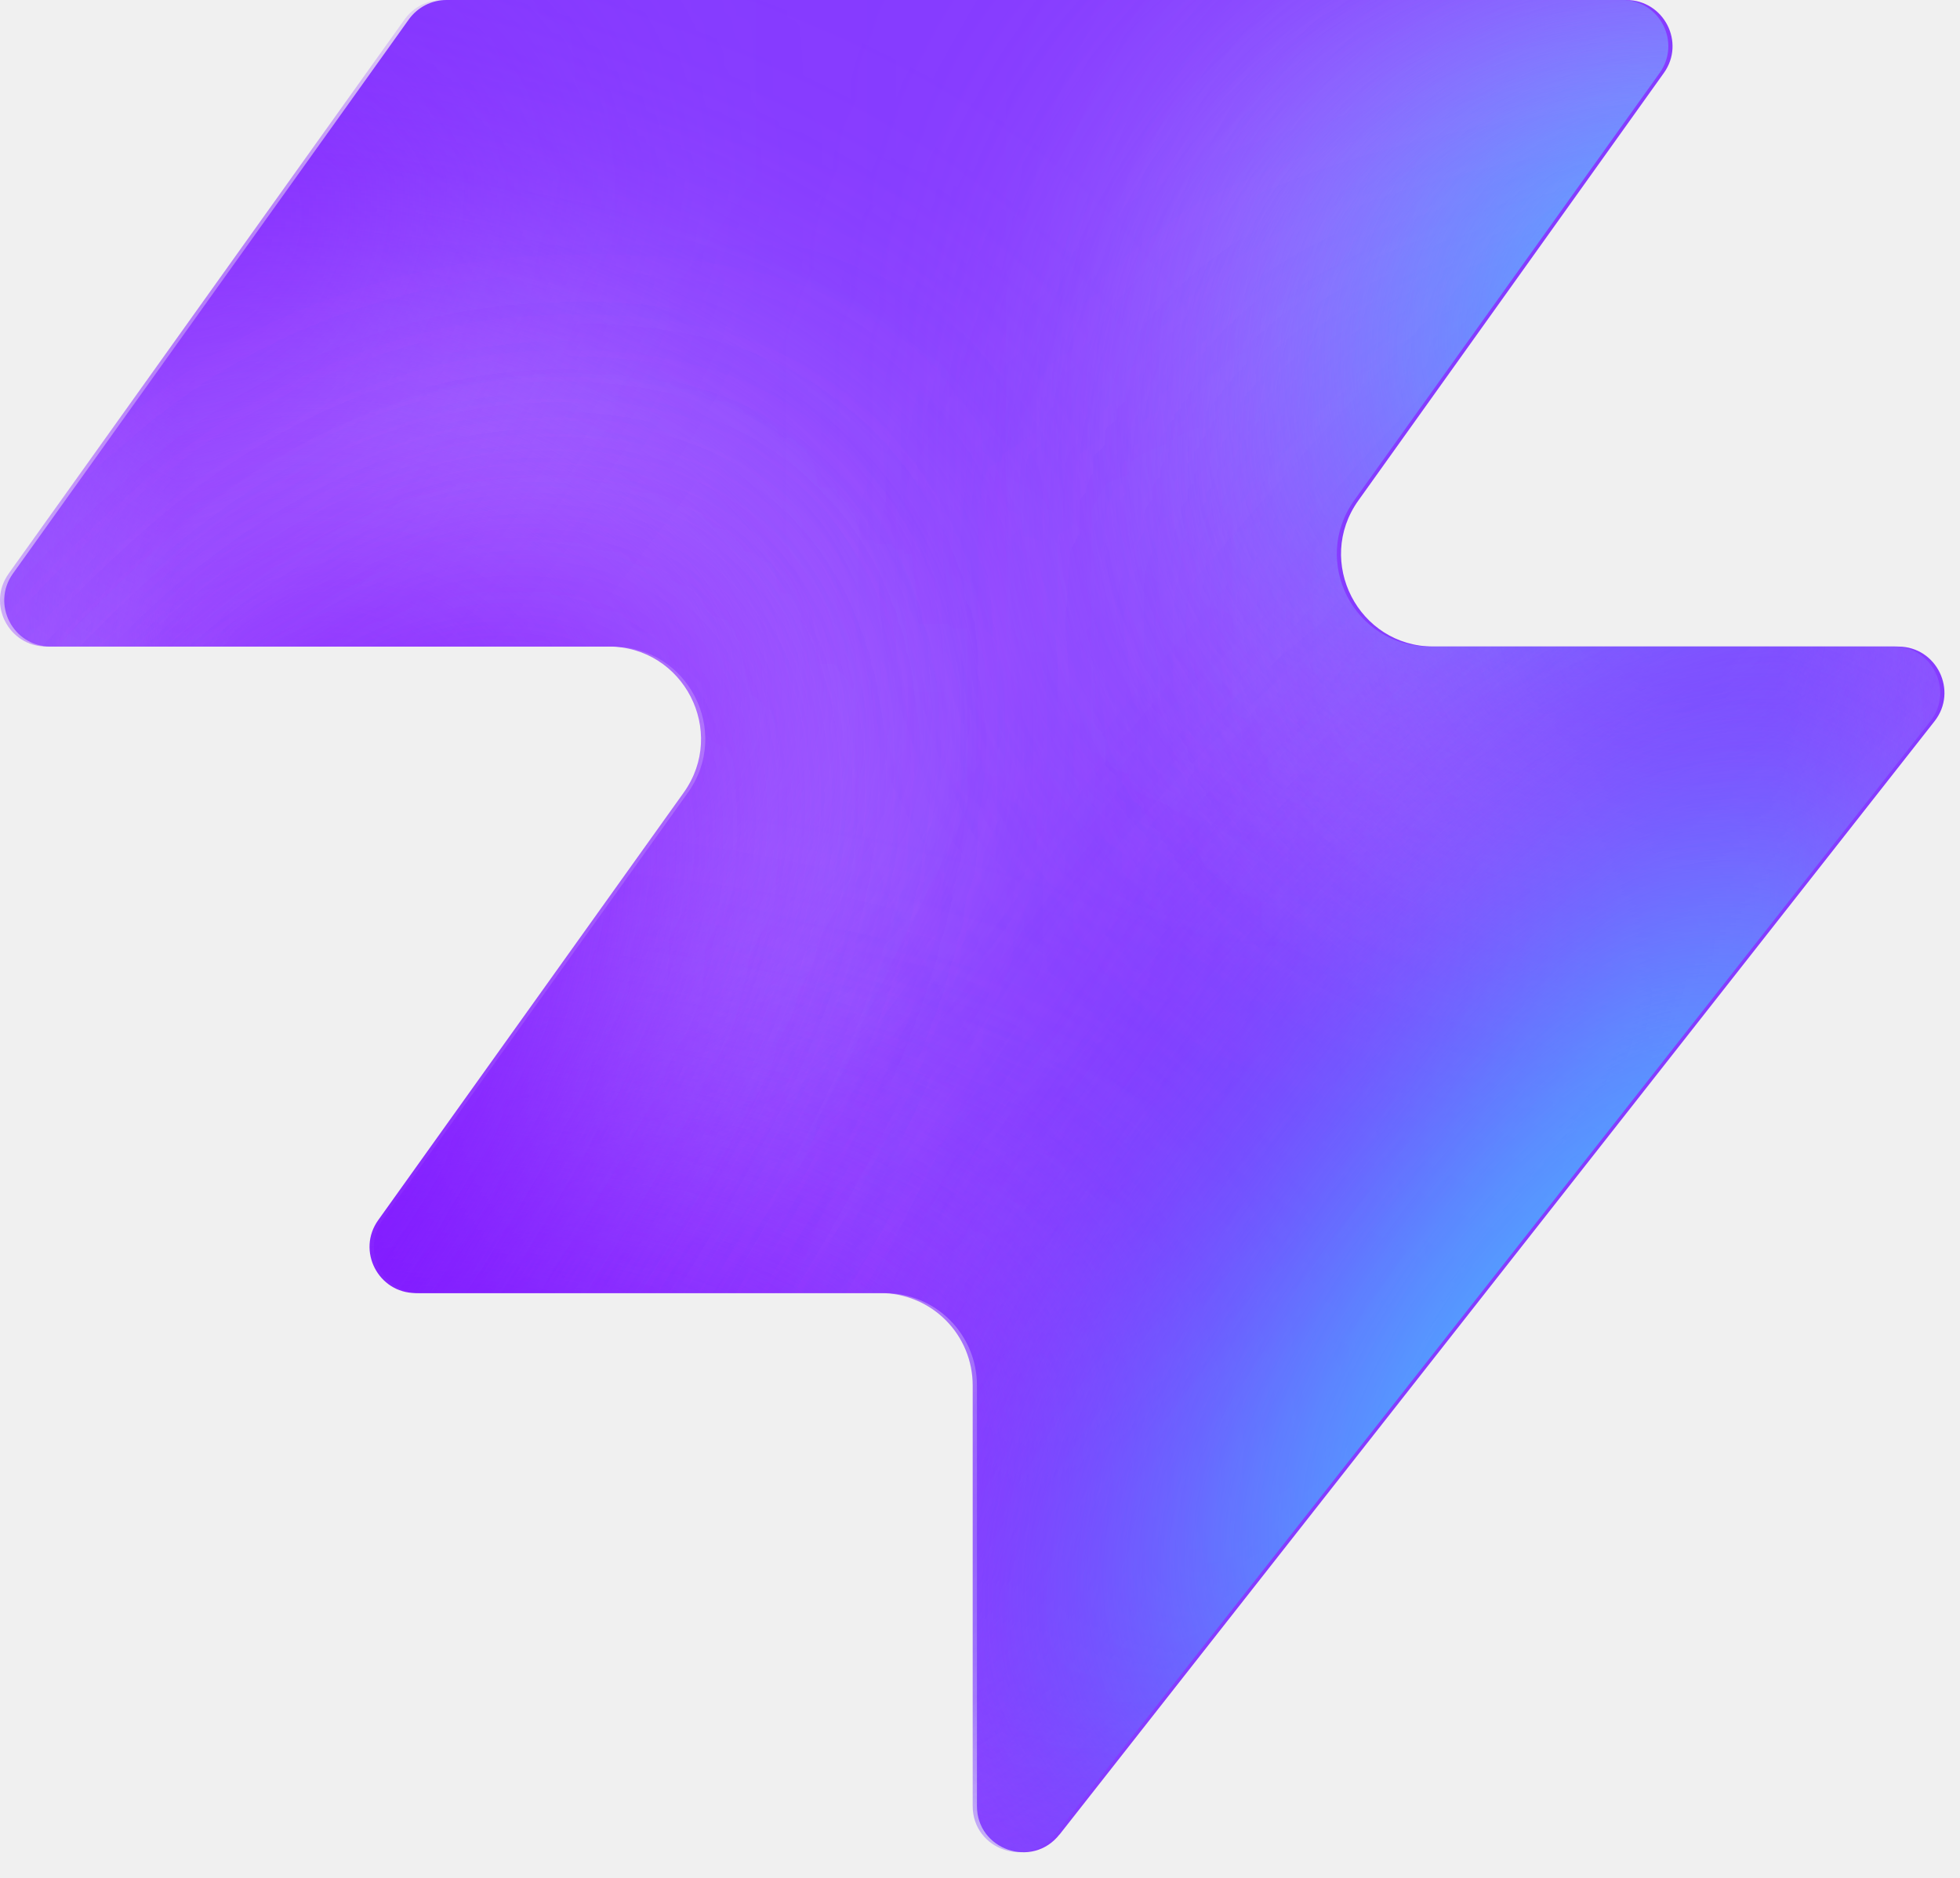
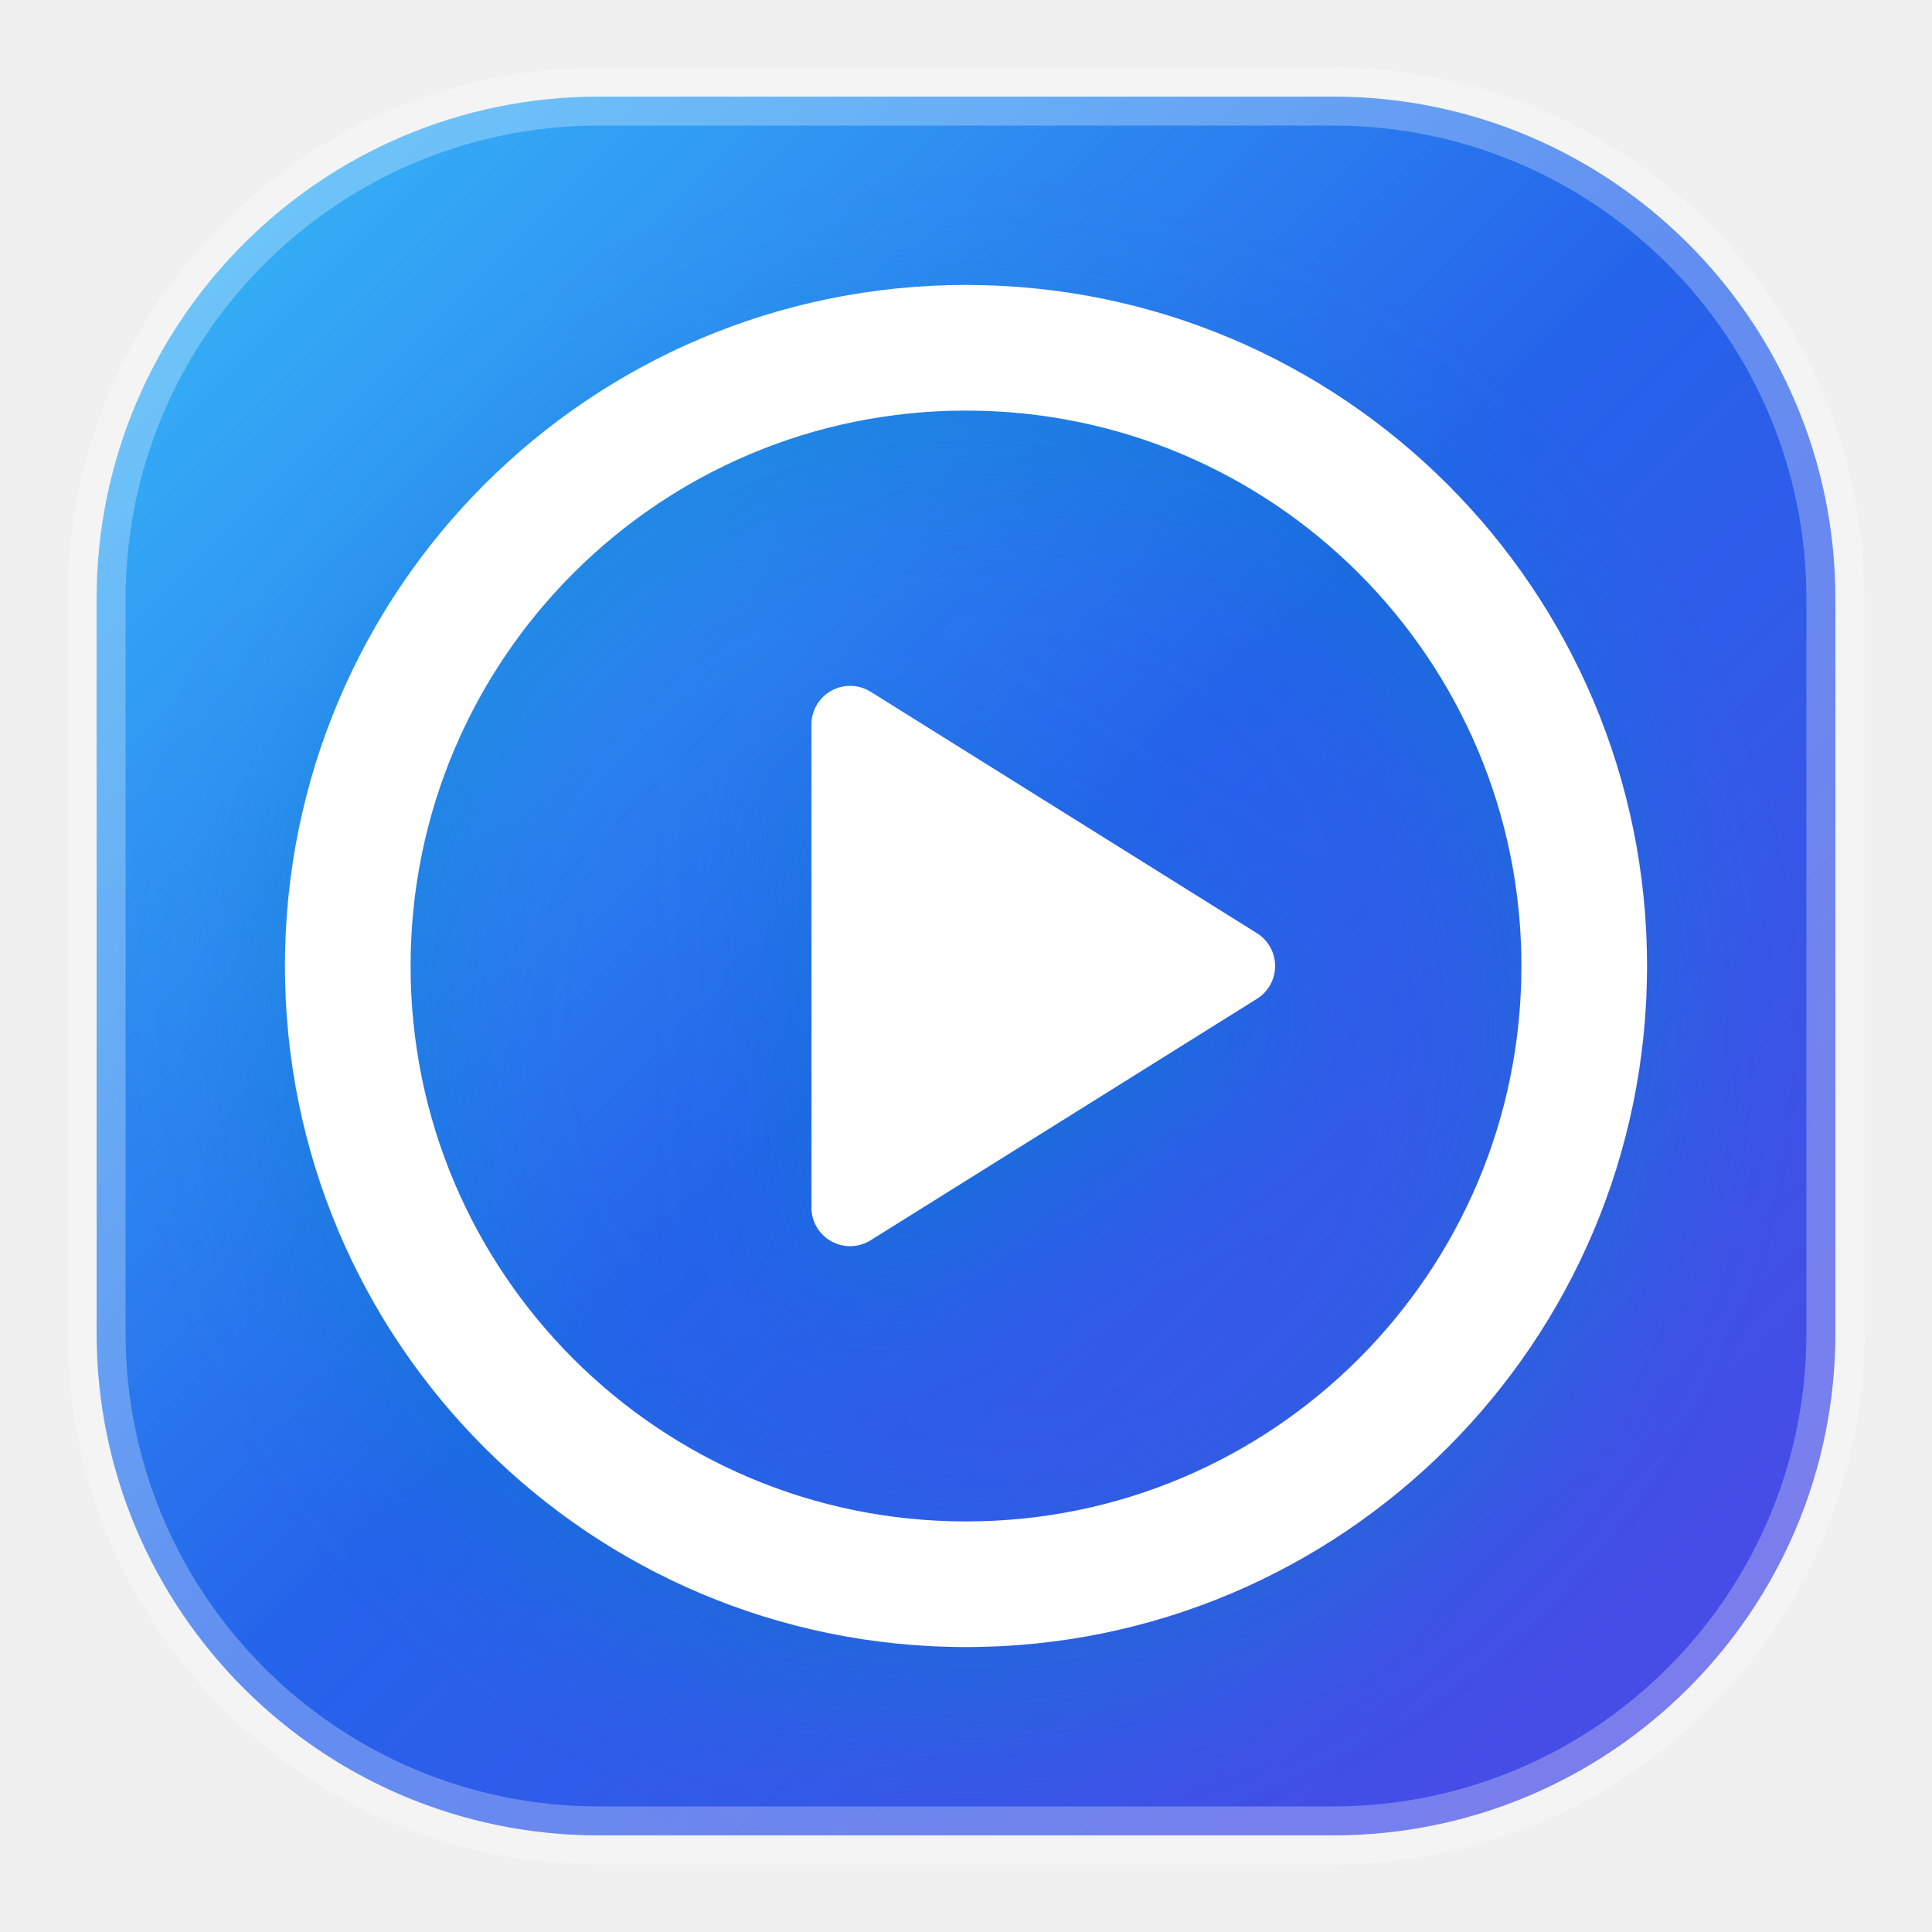
- <svg xmlns="http://www.w3.org/2000/svg" width="48" height="46" fill="none" viewBox="0 0 48 46">
-   <path fill="#863bff" d="M25.946 44.938c-.664.845-2.021.375-2.021-.698V33.937a2.26 2.26 0 0 0-2.262-2.262H10.287c-.92 0-1.456-1.04-.92-1.788l7.48-10.471c1.07-1.497 0-3.578-1.842-3.578H1.237c-.92 0-1.456-1.04-.92-1.788L10.013.474c.214-.297.556-.474.92-.474h28.894c.92 0 1.456 1.04.92 1.788l-7.48 10.471c-1.07 1.498 0 3.579 1.842 3.579h11.377c.943 0 1.473 1.088.89 1.83L25.947 44.94z" style="fill:#863bff;fill:color(display-p3 .525 .23 1);fill-opacity:1" />
-   <mask id="a" width="48" height="46" x="0" y="0" maskUnits="userSpaceOnUse" style="mask-type:alpha">
-     <path fill="#000" d="M25.842 44.938c-.664.844-2.021.375-2.021-.698V33.937a2.26 2.26 0 0 0-2.262-2.262H10.183c-.92 0-1.456-1.04-.92-1.788l7.48-10.471c1.07-1.498 0-3.579-1.842-3.579H1.133c-.92 0-1.456-1.04-.92-1.787L9.91.473c.214-.297.556-.474.92-.474h28.894c.92 0 1.456 1.04.92 1.788l-7.48 10.471c-1.07 1.498 0 3.578 1.842 3.578h11.377c.943 0 1.473 1.088.89 1.832L25.843 44.94z" style="fill:#000;fill-opacity:1" />
-   </mask>
-   <g mask="url(#a)">
-     <g filter="url(#b)">
-       <ellipse cx="5.508" cy="14.704" fill="#ede6ff" rx="5.508" ry="14.704" style="fill:#ede6ff;fill:color(display-p3 .927 .903 1);fill-opacity:1" transform="matrix(.00324 1 1 -.00324 -4.47 31.516)" />
-     </g>
-     <g filter="url(#c)">
-       <ellipse cx="10.399" cy="29.851" fill="#ede6ff" rx="10.399" ry="29.851" style="fill:#ede6ff;fill:color(display-p3 .927 .903 1);fill-opacity:1" transform="matrix(.00324 1 1 -.00324 -39.328 7.883)" />
-     </g>
-     <g filter="url(#d)">
-       <ellipse cx="5.508" cy="30.487" fill="#7e14ff" rx="5.508" ry="30.487" style="fill:#7e14ff;fill:color(display-p3 .492 .077 1);fill-opacity:1" transform="rotate(89.814 -25.913 -14.639)scale(1 -1)" />
-     </g>
-     <g filter="url(#e)">
-       <ellipse cx="5.508" cy="30.599" fill="#7e14ff" rx="5.508" ry="30.599" style="fill:#7e14ff;fill:color(display-p3 .492 .077 1);fill-opacity:1" transform="rotate(89.814 -32.644 -3.334)scale(1 -1)" />
-     </g>
-     <g filter="url(#f)">
-       <ellipse cx="5.508" cy="30.599" fill="#7e14ff" rx="5.508" ry="30.599" style="fill:#7e14ff;fill:color(display-p3 .492 .077 1);fill-opacity:1" transform="matrix(.00324 1 1 -.00324 -34.34 30.47)" />
-     </g>
-     <g filter="url(#g)">
-       <ellipse cx="14.072" cy="22.078" fill="#ede6ff" rx="14.072" ry="22.078" style="fill:#ede6ff;fill:color(display-p3 .927 .903 1);fill-opacity:1" transform="rotate(93.35 24.506 48.493)scale(-1 1)" />
-     </g>
-     <g filter="url(#h)">
-       <ellipse cx="3.47" cy="21.501" fill="#7e14ff" rx="3.47" ry="21.501" style="fill:#7e14ff;fill:color(display-p3 .492 .077 1);fill-opacity:1" transform="rotate(89.009 28.708 47.59)scale(-1 1)" />
-     </g>
-     <g filter="url(#i)">
-       <ellipse cx="3.47" cy="21.501" fill="#7e14ff" rx="3.47" ry="21.501" style="fill:#7e14ff;fill:color(display-p3 .492 .077 1);fill-opacity:1" transform="rotate(89.009 28.708 47.59)scale(-1 1)" />
-     </g>
-     <g filter="url(#j)">
-       <ellipse cx=".387" cy="8.972" fill="#7e14ff" rx="4.407" ry="29.108" style="fill:#7e14ff;fill:color(display-p3 .492 .077 1);fill-opacity:1" transform="rotate(39.51 .387 8.972)" />
-     </g>
-     <g filter="url(#k)">
-       <ellipse cx="47.523" cy="-6.092" fill="#7e14ff" rx="4.407" ry="29.108" style="fill:#7e14ff;fill:color(display-p3 .492 .077 1);fill-opacity:1" transform="rotate(37.892 47.523 -6.092)" />
-     </g>
-     <g filter="url(#l)">
-       <ellipse cx="41.412" cy="6.333" fill="#47bfff" rx="5.971" ry="9.665" style="fill:#47bfff;fill:color(display-p3 .28 .748 1);fill-opacity:1" transform="rotate(37.892 41.412 6.333)" />
-     </g>
-     <g filter="url(#m)">
-       <ellipse cx="-1.879" cy="38.332" fill="#7e14ff" rx="4.407" ry="29.108" style="fill:#7e14ff;fill:color(display-p3 .492 .077 1);fill-opacity:1" transform="rotate(37.892 -1.88 38.332)" />
-     </g>
-     <g filter="url(#n)">
-       <ellipse cx="-1.879" cy="38.332" fill="#7e14ff" rx="4.407" ry="29.108" style="fill:#7e14ff;fill:color(display-p3 .492 .077 1);fill-opacity:1" transform="rotate(37.892 -1.88 38.332)" />
-     </g>
-     <g filter="url(#o)">
-       <ellipse cx="35.651" cy="29.907" fill="#7e14ff" rx="4.407" ry="29.108" style="fill:#7e14ff;fill:color(display-p3 .492 .077 1);fill-opacity:1" transform="rotate(37.892 35.651 29.907)" />
-     </g>
-     <g filter="url(#p)">
-       <ellipse cx="38.418" cy="32.4" fill="#47bfff" rx="5.971" ry="15.297" style="fill:#47bfff;fill:color(display-p3 .28 .748 1);fill-opacity:1" transform="rotate(37.892 38.418 32.4)" />
-     </g>
-   </g>
+ <svg xmlns="http://www.w3.org/2000/svg" viewBox="0 0 100 100" width="100" height="100">
  <defs>
-     <filter id="b" width="60.045" height="41.654" x="-19.77" y="16.149" color-interpolation-filters="sRGB" filterUnits="userSpaceOnUse">
-       <feFlood flood-opacity="0" result="BackgroundImageFix" />
-       <feBlend in="SourceGraphic" in2="BackgroundImageFix" result="shape" />
-       <feGaussianBlur result="effect1_foregroundBlur_2002_17158" stdDeviation="7.659" />
-     </filter>
-     <filter id="c" width="90.34" height="51.437" x="-54.613" y="-7.533" color-interpolation-filters="sRGB" filterUnits="userSpaceOnUse">
-       <feFlood flood-opacity="0" result="BackgroundImageFix" />
-       <feBlend in="SourceGraphic" in2="BackgroundImageFix" result="shape" />
-       <feGaussianBlur result="effect1_foregroundBlur_2002_17158" stdDeviation="7.659" />
-     </filter>
-     <filter id="d" width="79.355" height="29.4" x="-49.64" y="2.03" color-interpolation-filters="sRGB" filterUnits="userSpaceOnUse">
-       <feFlood flood-opacity="0" result="BackgroundImageFix" />
-       <feBlend in="SourceGraphic" in2="BackgroundImageFix" result="shape" />
-       <feGaussianBlur result="effect1_foregroundBlur_2002_17158" stdDeviation="4.596" />
-     </filter>
-     <filter id="e" width="79.579" height="29.4" x="-45.045" y="20.029" color-interpolation-filters="sRGB" filterUnits="userSpaceOnUse">
-       <feFlood flood-opacity="0" result="BackgroundImageFix" />
-       <feBlend in="SourceGraphic" in2="BackgroundImageFix" result="shape" />
-       <feGaussianBlur result="effect1_foregroundBlur_2002_17158" stdDeviation="4.596" />
-     </filter>
-     <filter id="f" width="79.579" height="29.4" x="-43.513" y="21.178" color-interpolation-filters="sRGB" filterUnits="userSpaceOnUse">
-       <feFlood flood-opacity="0" result="BackgroundImageFix" />
-       <feBlend in="SourceGraphic" in2="BackgroundImageFix" result="shape" />
-       <feGaussianBlur result="effect1_foregroundBlur_2002_17158" stdDeviation="4.596" />
-     </filter>
-     <filter id="g" width="74.749" height="58.852" x="15.756" y="-17.901" color-interpolation-filters="sRGB" filterUnits="userSpaceOnUse">
-       <feFlood flood-opacity="0" result="BackgroundImageFix" />
-       <feBlend in="SourceGraphic" in2="BackgroundImageFix" result="shape" />
-       <feGaussianBlur result="effect1_foregroundBlur_2002_17158" stdDeviation="7.659" />
-     </filter>
-     <filter id="h" width="61.377" height="25.362" x="23.548" y="2.284" color-interpolation-filters="sRGB" filterUnits="userSpaceOnUse">
-       <feFlood flood-opacity="0" result="BackgroundImageFix" />
-       <feBlend in="SourceGraphic" in2="BackgroundImageFix" result="shape" />
-       <feGaussianBlur result="effect1_foregroundBlur_2002_17158" stdDeviation="4.596" />
-     </filter>
-     <filter id="i" width="61.377" height="25.362" x="23.548" y="2.284" color-interpolation-filters="sRGB" filterUnits="userSpaceOnUse">
-       <feFlood flood-opacity="0" result="BackgroundImageFix" />
-       <feBlend in="SourceGraphic" in2="BackgroundImageFix" result="shape" />
-       <feGaussianBlur result="effect1_foregroundBlur_2002_17158" stdDeviation="4.596" />
-     </filter>
-     <filter id="j" width="56.045" height="63.649" x="-27.636" y="-22.853" color-interpolation-filters="sRGB" filterUnits="userSpaceOnUse">
-       <feFlood flood-opacity="0" result="BackgroundImageFix" />
-       <feBlend in="SourceGraphic" in2="BackgroundImageFix" result="shape" />
-       <feGaussianBlur result="effect1_foregroundBlur_2002_17158" stdDeviation="4.596" />
-     </filter>
-     <filter id="k" width="54.814" height="64.646" x="20.116" y="-38.415" color-interpolation-filters="sRGB" filterUnits="userSpaceOnUse">
-       <feFlood flood-opacity="0" result="BackgroundImageFix" />
-       <feBlend in="SourceGraphic" in2="BackgroundImageFix" result="shape" />
-       <feGaussianBlur result="effect1_foregroundBlur_2002_17158" stdDeviation="4.596" />
-     </filter>
-     <filter id="l" width="33.541" height="35.313" x="24.641" y="-11.323" color-interpolation-filters="sRGB" filterUnits="userSpaceOnUse">
-       <feFlood flood-opacity="0" result="BackgroundImageFix" />
-       <feBlend in="SourceGraphic" in2="BackgroundImageFix" result="shape" />
-       <feGaussianBlur result="effect1_foregroundBlur_2002_17158" stdDeviation="4.596" />
-     </filter>
-     <filter id="m" width="54.814" height="64.646" x="-29.286" y="6.009" color-interpolation-filters="sRGB" filterUnits="userSpaceOnUse">
-       <feFlood flood-opacity="0" result="BackgroundImageFix" />
-       <feBlend in="SourceGraphic" in2="BackgroundImageFix" result="shape" />
-       <feGaussianBlur result="effect1_foregroundBlur_2002_17158" stdDeviation="4.596" />
-     </filter>
-     <filter id="n" width="54.814" height="64.646" x="-29.286" y="6.009" color-interpolation-filters="sRGB" filterUnits="userSpaceOnUse">
-       <feFlood flood-opacity="0" result="BackgroundImageFix" />
-       <feBlend in="SourceGraphic" in2="BackgroundImageFix" result="shape" />
-       <feGaussianBlur result="effect1_foregroundBlur_2002_17158" stdDeviation="4.596" />
-     </filter>
-     <filter id="o" width="54.814" height="64.646" x="8.244" y="-2.416" color-interpolation-filters="sRGB" filterUnits="userSpaceOnUse">
-       <feFlood flood-opacity="0" result="BackgroundImageFix" />
-       <feBlend in="SourceGraphic" in2="BackgroundImageFix" result="shape" />
-       <feGaussianBlur result="effect1_foregroundBlur_2002_17158" stdDeviation="4.596" />
-     </filter>
-     <filter id="p" width="39.409" height="43.623" x="18.713" y="10.588" color-interpolation-filters="sRGB" filterUnits="userSpaceOnUse">
-       <feFlood flood-opacity="0" result="BackgroundImageFix" />
-       <feBlend in="SourceGraphic" in2="BackgroundImageFix" result="shape" />
-       <feGaussianBlur result="effect1_foregroundBlur_2002_17158" stdDeviation="4.596" />
+     <linearGradient id="streamepro-grad" x1="0%" y1="0%" x2="100%" y2="100%">
+       <stop offset="0%" stop-color="#38bdf8" />
+       <stop offset="50%" stop-color="#2563eb" />
+       <stop offset="100%" stop-color="#4f46e5" />
+     </linearGradient>
+     <filter id="streamepro-shadow" x="-20%" y="-20%" width="140%" height="140%">
+       <feDropShadow dx="0" dy="3" stdDeviation="4" flood-color="#0284c7" flood-opacity="0.45" />
    </filter>
  </defs>
+   <rect x="5" y="5" width="90" height="90" rx="26" ry="26" fill="url(#streamepro-grad)" stroke="rgba(255, 255, 255, 0.28)" stroke-width="3" />
+   <g fill="none" stroke="#ffffff" stroke-linecap="round" stroke-linejoin="round" filter="url(#streamepro-shadow)">
+     <circle cx="50" cy="50" r="32" stroke-width="6.5" />
+     <path d="M44 37.5 L64 50 L44 62.5 Z" fill="#ffffff" stroke="#ffffff" stroke-width="4" stroke-linejoin="round" />
+   </g>
</svg>
